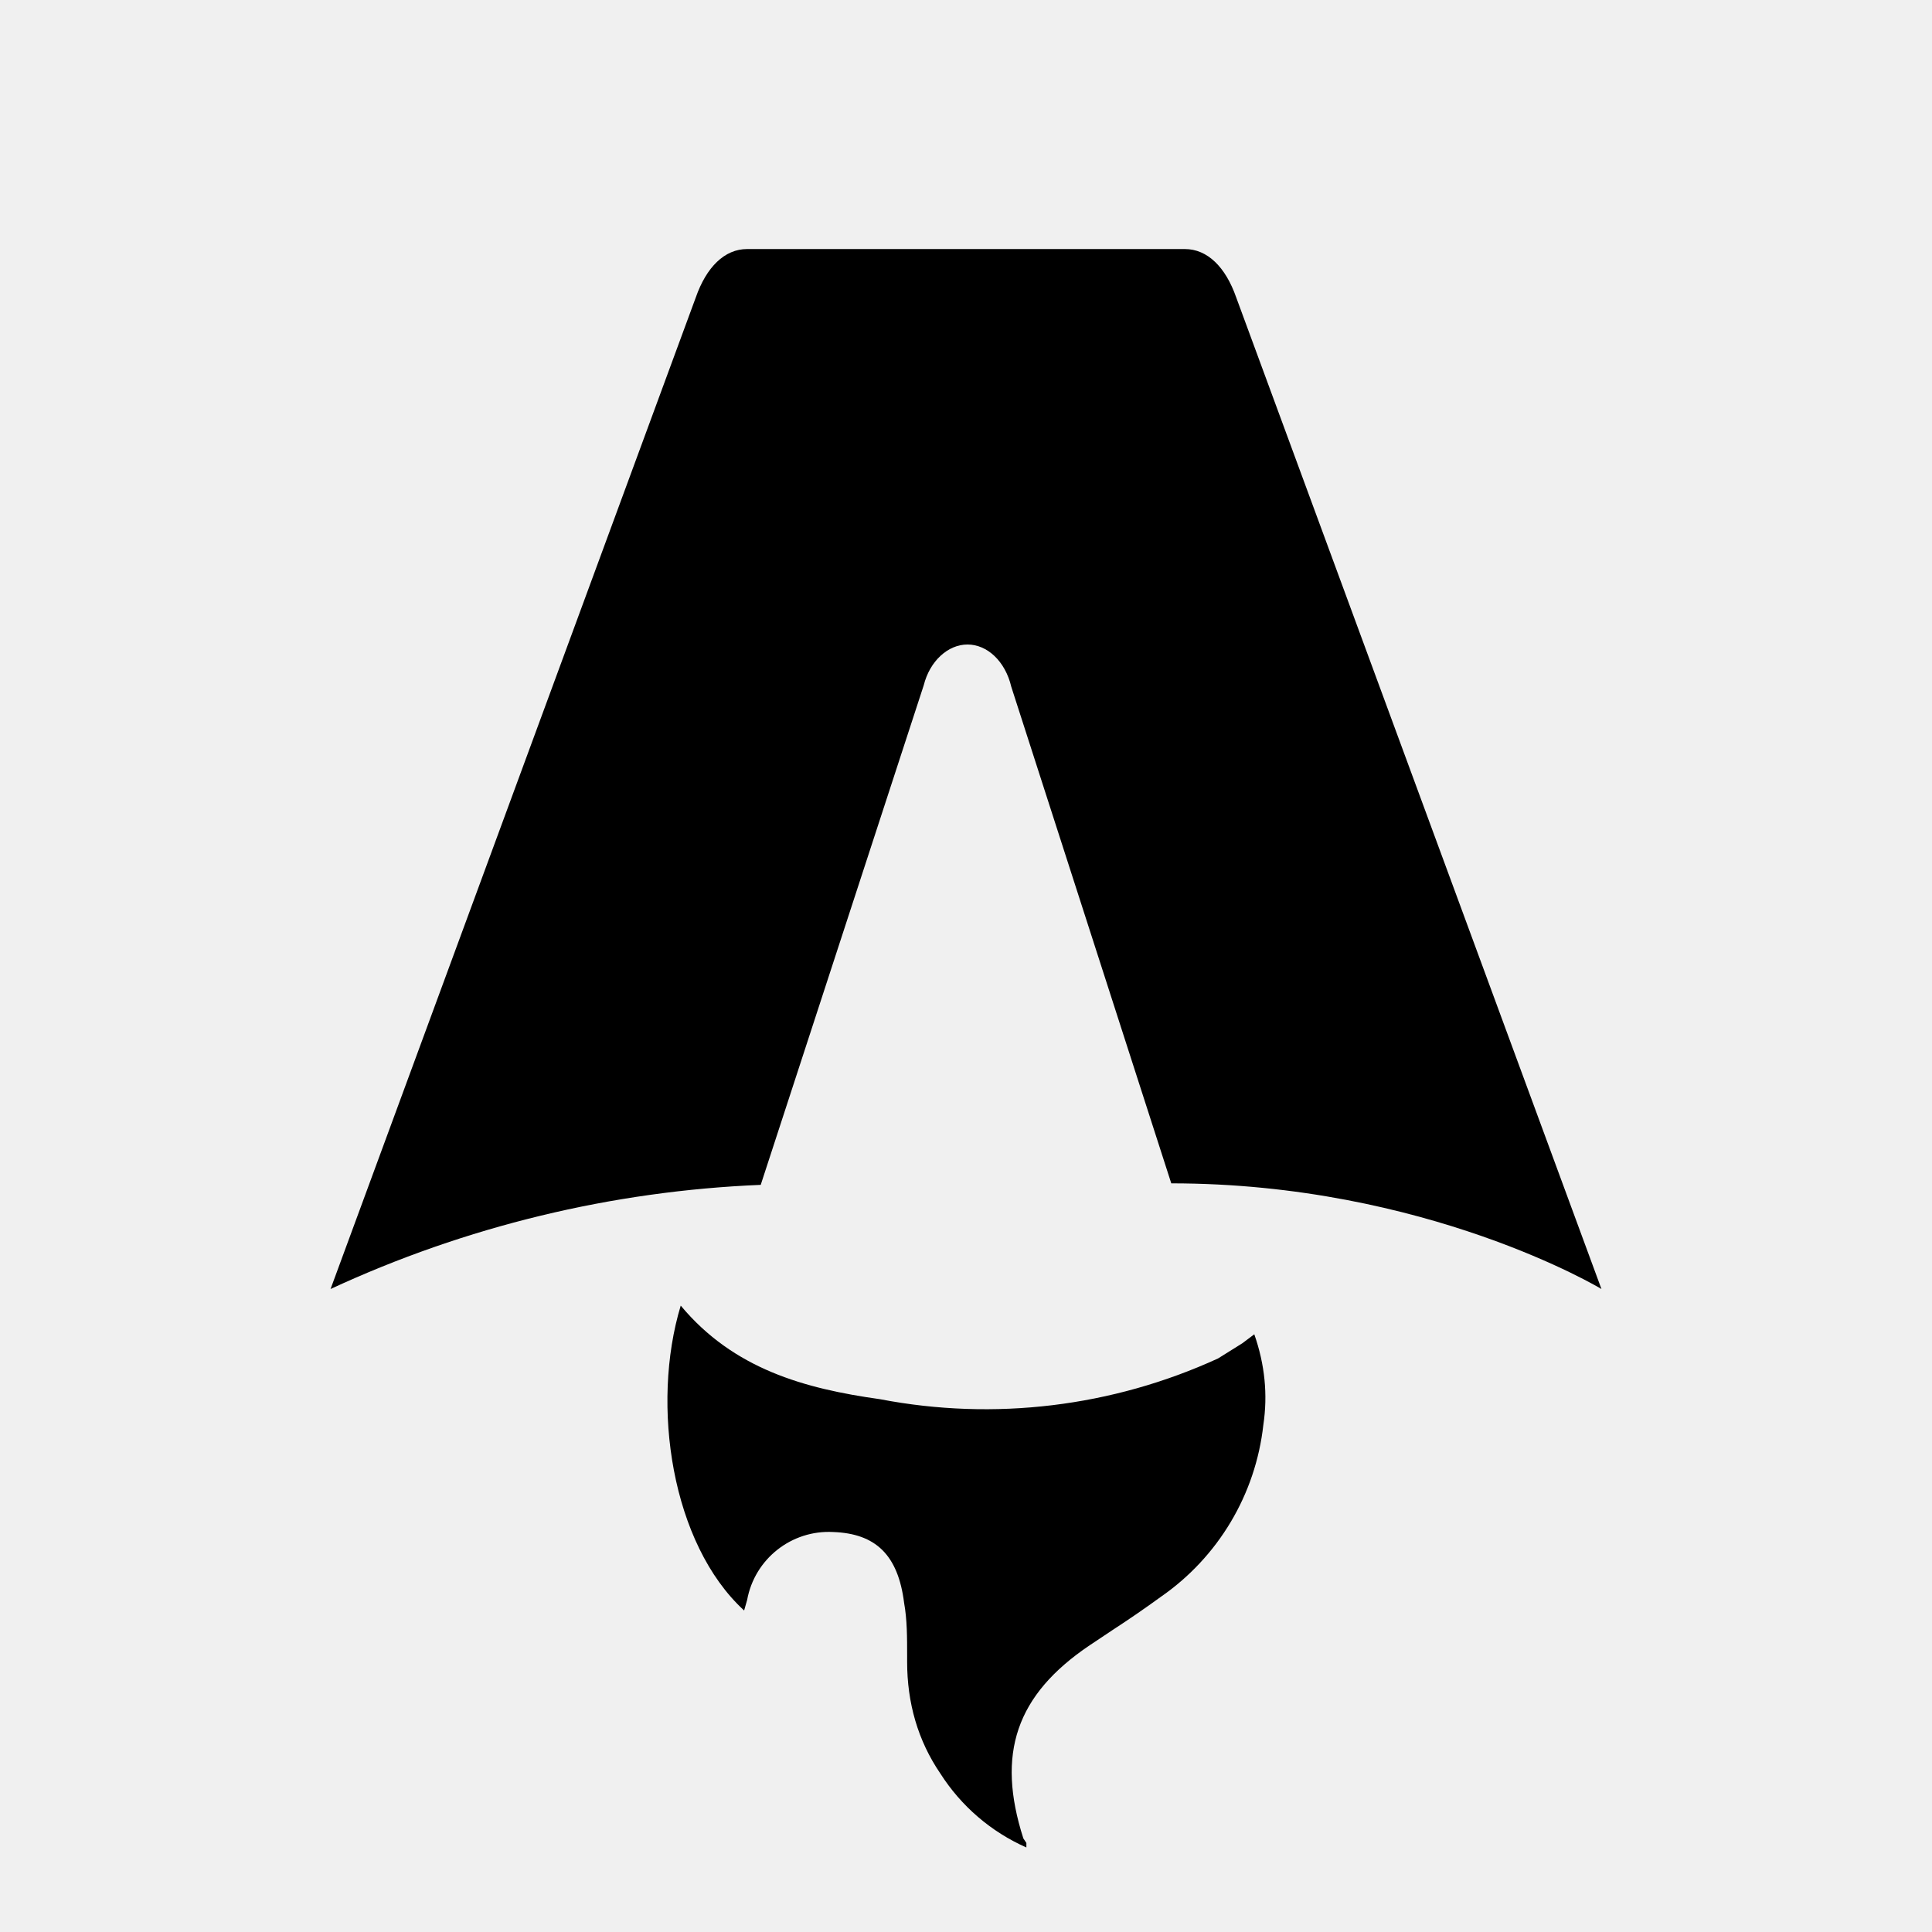
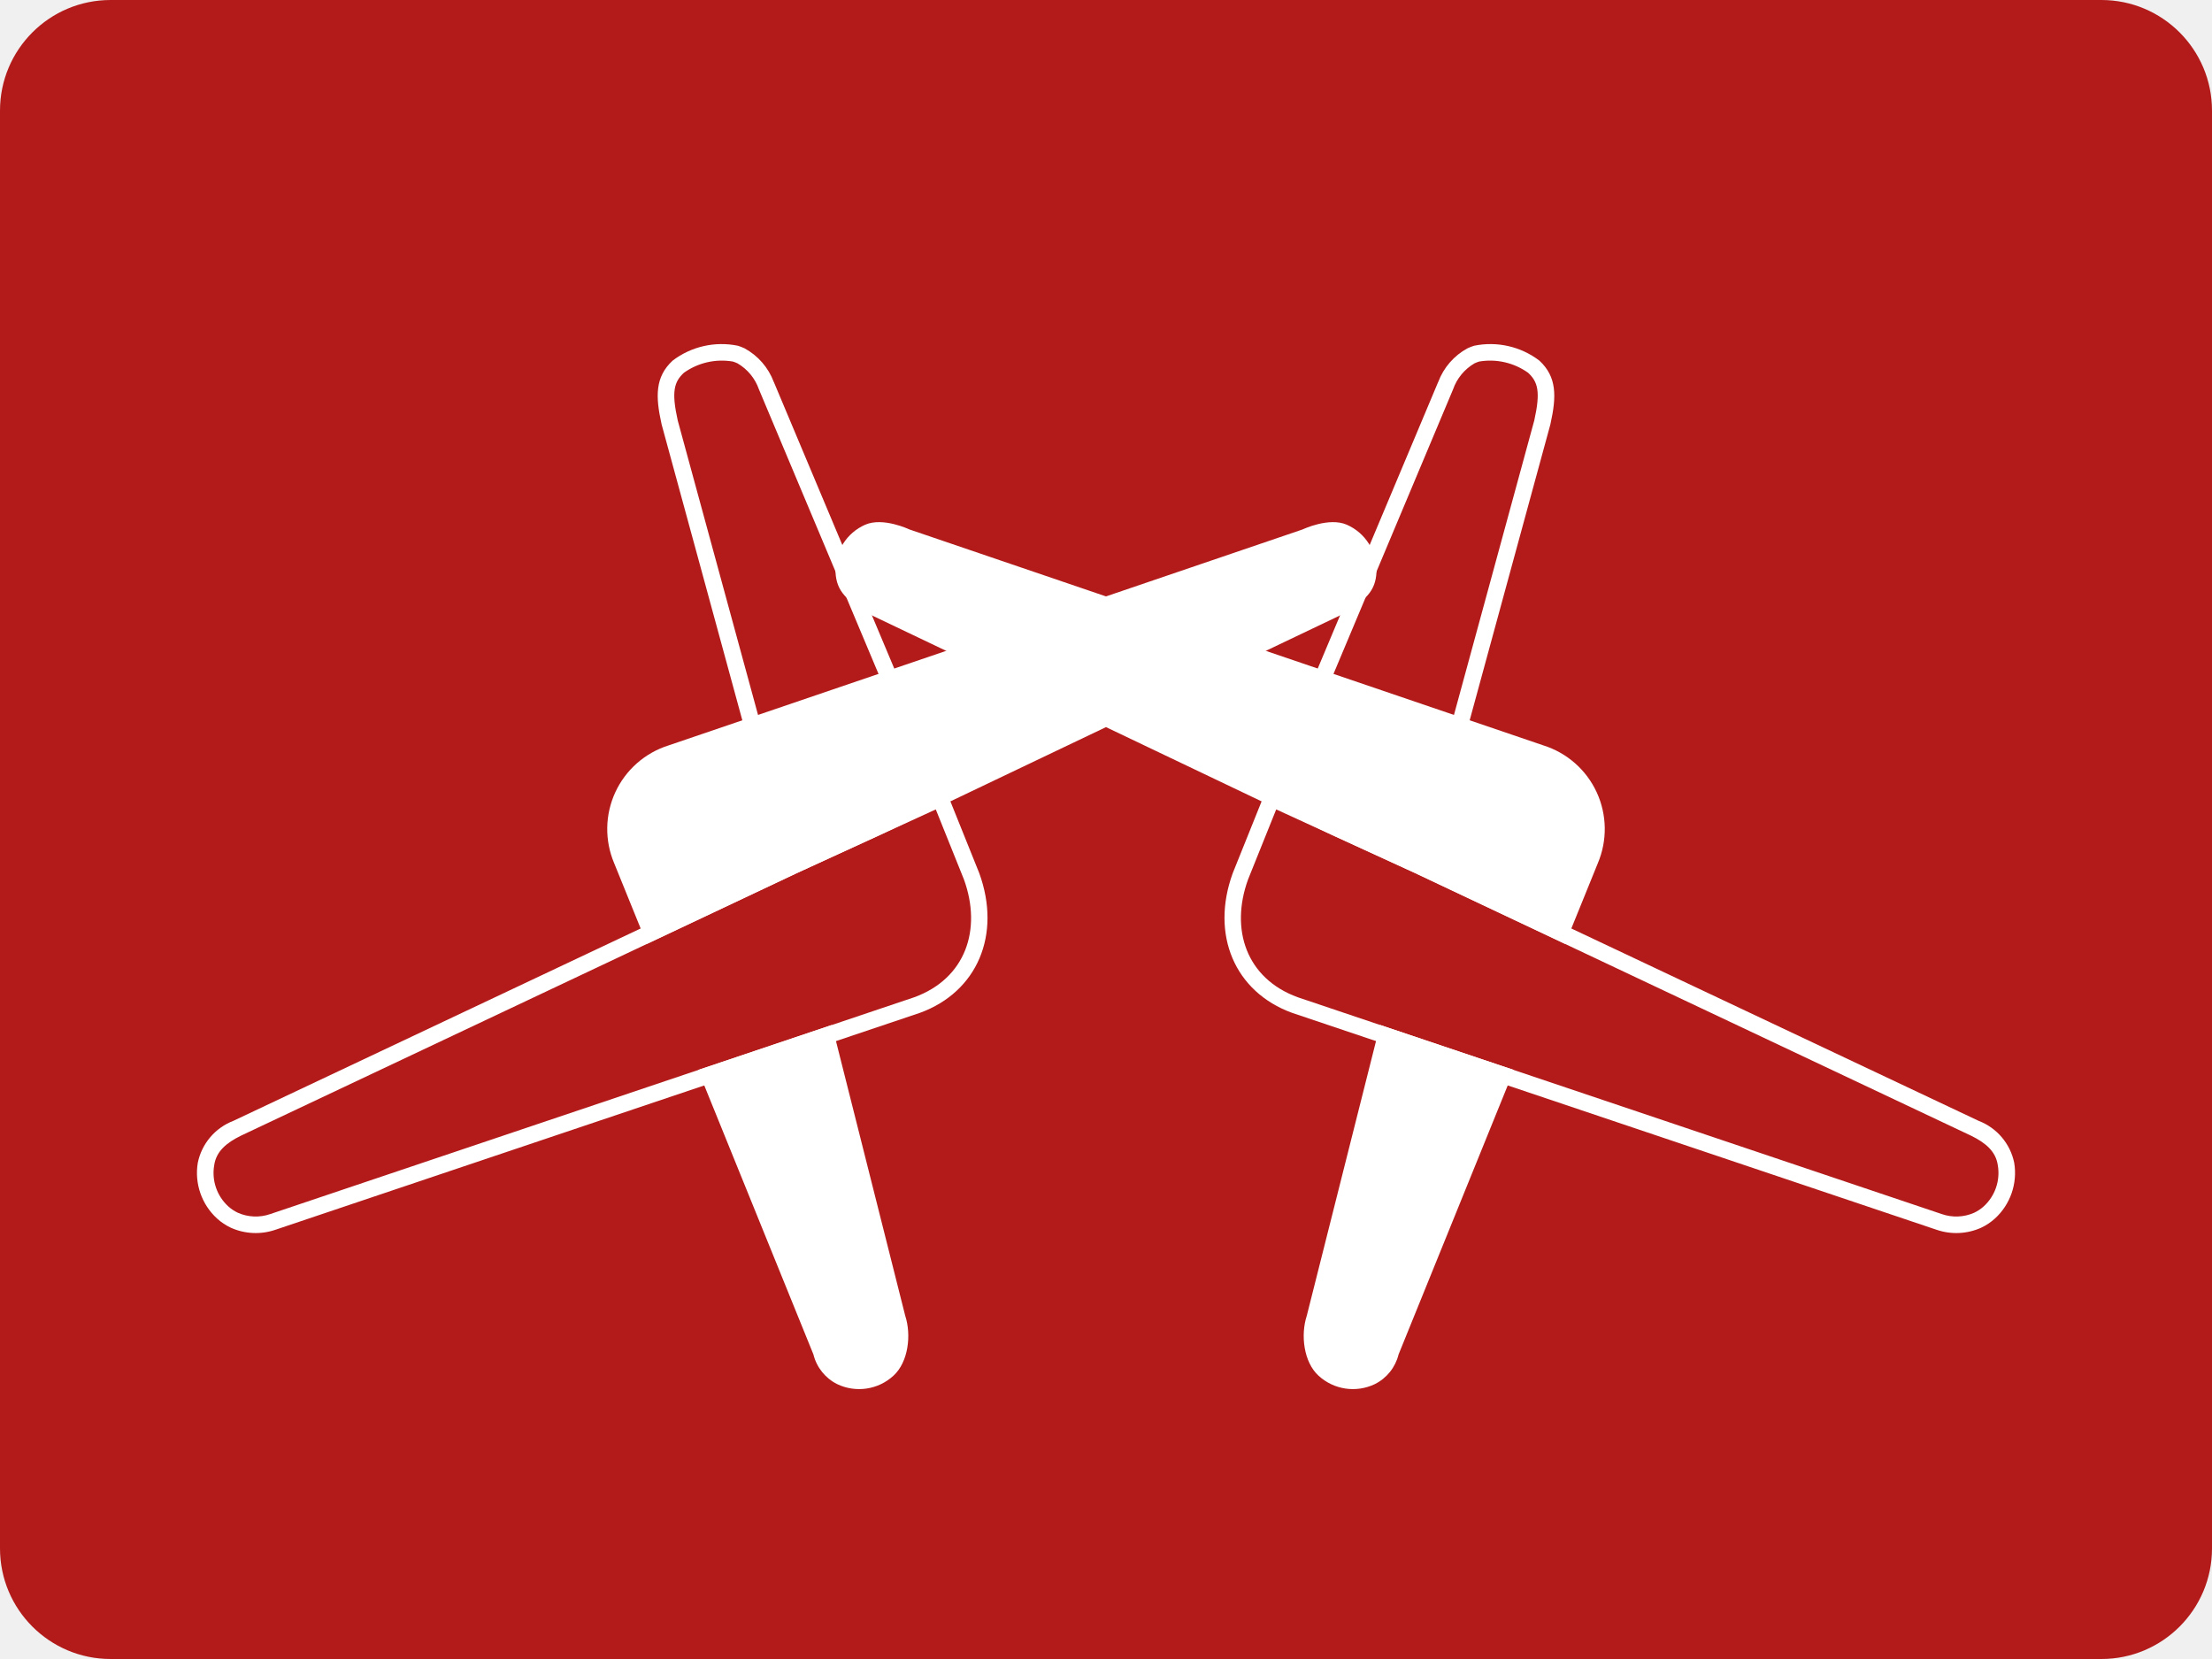
- <svg xmlns="http://www.w3.org/2000/svg" fill="none" viewBox="0 0 128 128">
-   <path d="M50.4 78.5a75.1 75.1 0 0 0-28.5 6.9l24.2-65.7c.7-2 1.9-3.2 3.4-3.2h29c1.5 0 2.7 1.2 3.4 3.2l24.2 65.7s-11.6-7-28.5-7L67 45.5c-.4-1.7-1.6-2.8-2.9-2.8-1.3 0-2.5 1.1-2.9 2.7L50.4 78.5Zm-1.1 28.2Zm-4.2-20.2c-2 6.6-.6 15.8 4.2 20.2a17.5 17.5 0 0 1 .2-.7 5.5 5.5 0 0 1 5.7-4.5c2.8.1 4.3 1.5 4.7 4.7.2 1.1.2 2.3.2 3.5v.4c0 2.7.7 5.2 2.2 7.4a13 13 0 0 0 5.7 4.9v-.3l-.2-.3c-1.8-5.6-.5-9.5 4.4-12.8l1.5-1a73 73 0 0 0 3.2-2.2 16 16 0 0 0 6.8-11.4c.3-2 .1-4-.6-6l-.8.6-1.6 1a37 37 0 0 1-22.4 2.7c-5-.7-9.7-2-13.2-6.2Z" />
-   <style>
-         path { fill: #000; }
-         @media (prefers-color-scheme: dark) {
-             path { fill: #FFF; }
-         }
-     </style>
+ <svg xmlns="http://www.w3.org/2000/svg" viewBox="0 0 200 150" width="100%" height="100%">
+   <defs>
+     <g id="arxiv-piece">
+       <g transform="translate(-526.086 -245.559)">
+         <path d="M586.72,255.616a3.377,3.377,0,0,1,.448.031,5.917,5.917,0,0,1,3.581,2.79c.454,1.116.314,2.023-1.315,4.141L563.168,293.6l-8.558-10.047,29.348-26.616a4.406,4.406,0,0,1,2.762-1.321m0-1.5a5.766,5.766,0,0,0-3.69,1.643l-.041.032-.038.035L553.6,282.442l-1.077.977.943,1.107,8.558,10.047,1.145,1.344,1.141-1.348,26.267-31.022.022-.027.022-.028c1.574-2.046,2.327-3.622,1.516-5.619a7.309,7.309,0,0,0-4.779-3.714,5.083,5.083,0,0,0-.64-.043Z" fill="#fff" />
+         <path d="M553.423,284.593l8.977,10.558L597.911,337.9c.873,1.093,1.419,2.186,1.047,3.418a4.092,4.092,0,0,1-2.721,2.837,3.557,3.557,0,0,1-1.045.159,4,4,0,0,1-2.687-1.124L548.01,300.808c-3.5-3.5-2.971-8.151.436-11.558l4.977-4.657m.124-2.17L552.4,283.5l-4.976,4.656c-4.192,4.191-4.372,9.816-.473,13.714l44.521,42.4a5.485,5.485,0,0,0,3.722,1.538,5.1,5.1,0,0,0,1.483-.224,5.59,5.59,0,0,0,3.719-3.838,5.176,5.176,0,0,0-1.31-4.788l-35.53-42.767-8.988-10.571-1.019-1.2Z" fill="#fff" />
+         <path d="M562.4,295.151l9.556,11.5,5.761-5.356a7.926,7.926,0,0,0,.041-11.743l-43.7-41.923s-1.671-2.029-3.437-2.071a4.49,4.49,0,0,0-4.23,2.718c-.688,1.651-.194,2.809,1.315,4.97l29.306,35.565Z" fill="#fff" />
+         <path d="M553.7,306.223l-17.116,21.024c-1.255,1.337-2.032,3.683-1.331,5.367a4.587,4.587,0,0,0,4.287,2.841,4.087,4.087,0,0,0,3.082-1.523l20.328-18.9Z" fill="#fff" />
+         <path d="M592.074,250.547" fill="#fff" stroke="#000" stroke-miterlimit="10" stroke-width="0.25" />
+       </g>
+     </g>
+     <g id="m-leg">
+       <g transform="translate(47, 48) rotate(-25) translate(-47, -48)">
+         <use href="#arxiv-piece" />
+       </g>
+     </g>
+   </defs>
+   <rect width="100%" height="100%" fill="#b31b1b" rx="10" />
+   <g transform="translate(100, 25)">
+     <use href="#m-leg" transform="translate(-10, 0)" />
+     <use href="#m-leg" transform="scale(-1, 1) translate(-10, 0)" />
+   </g>
</svg>
